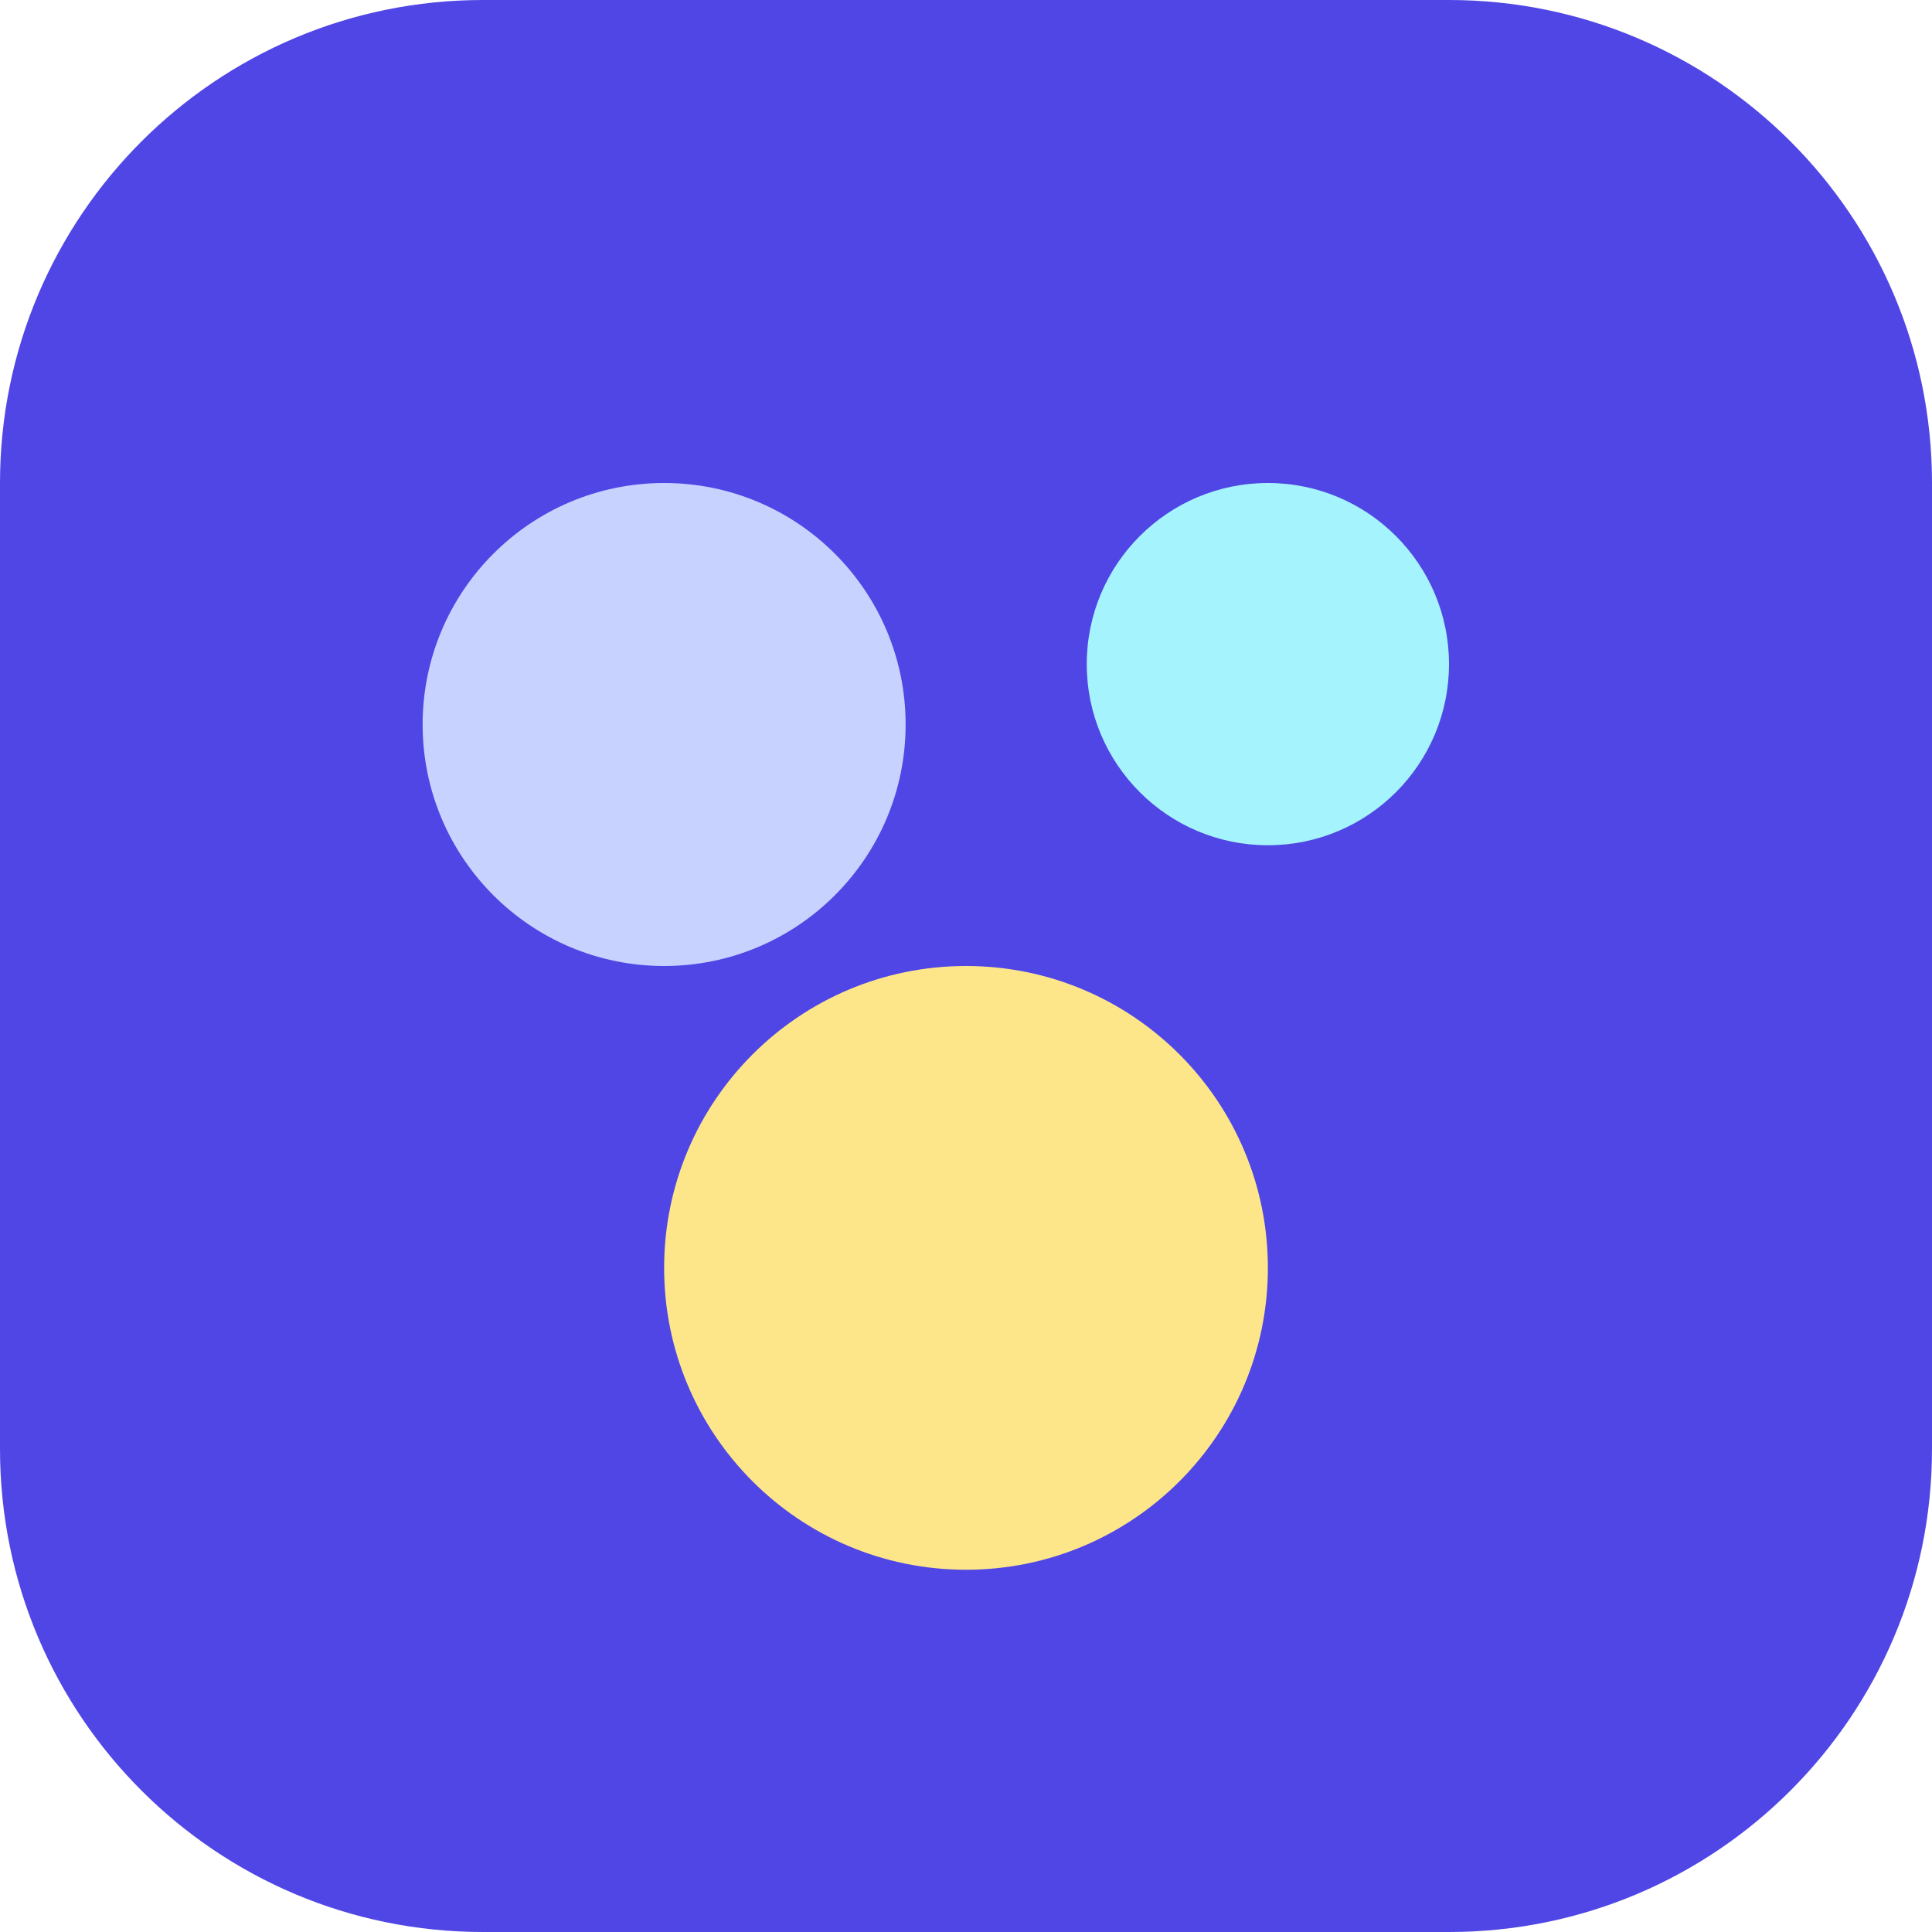
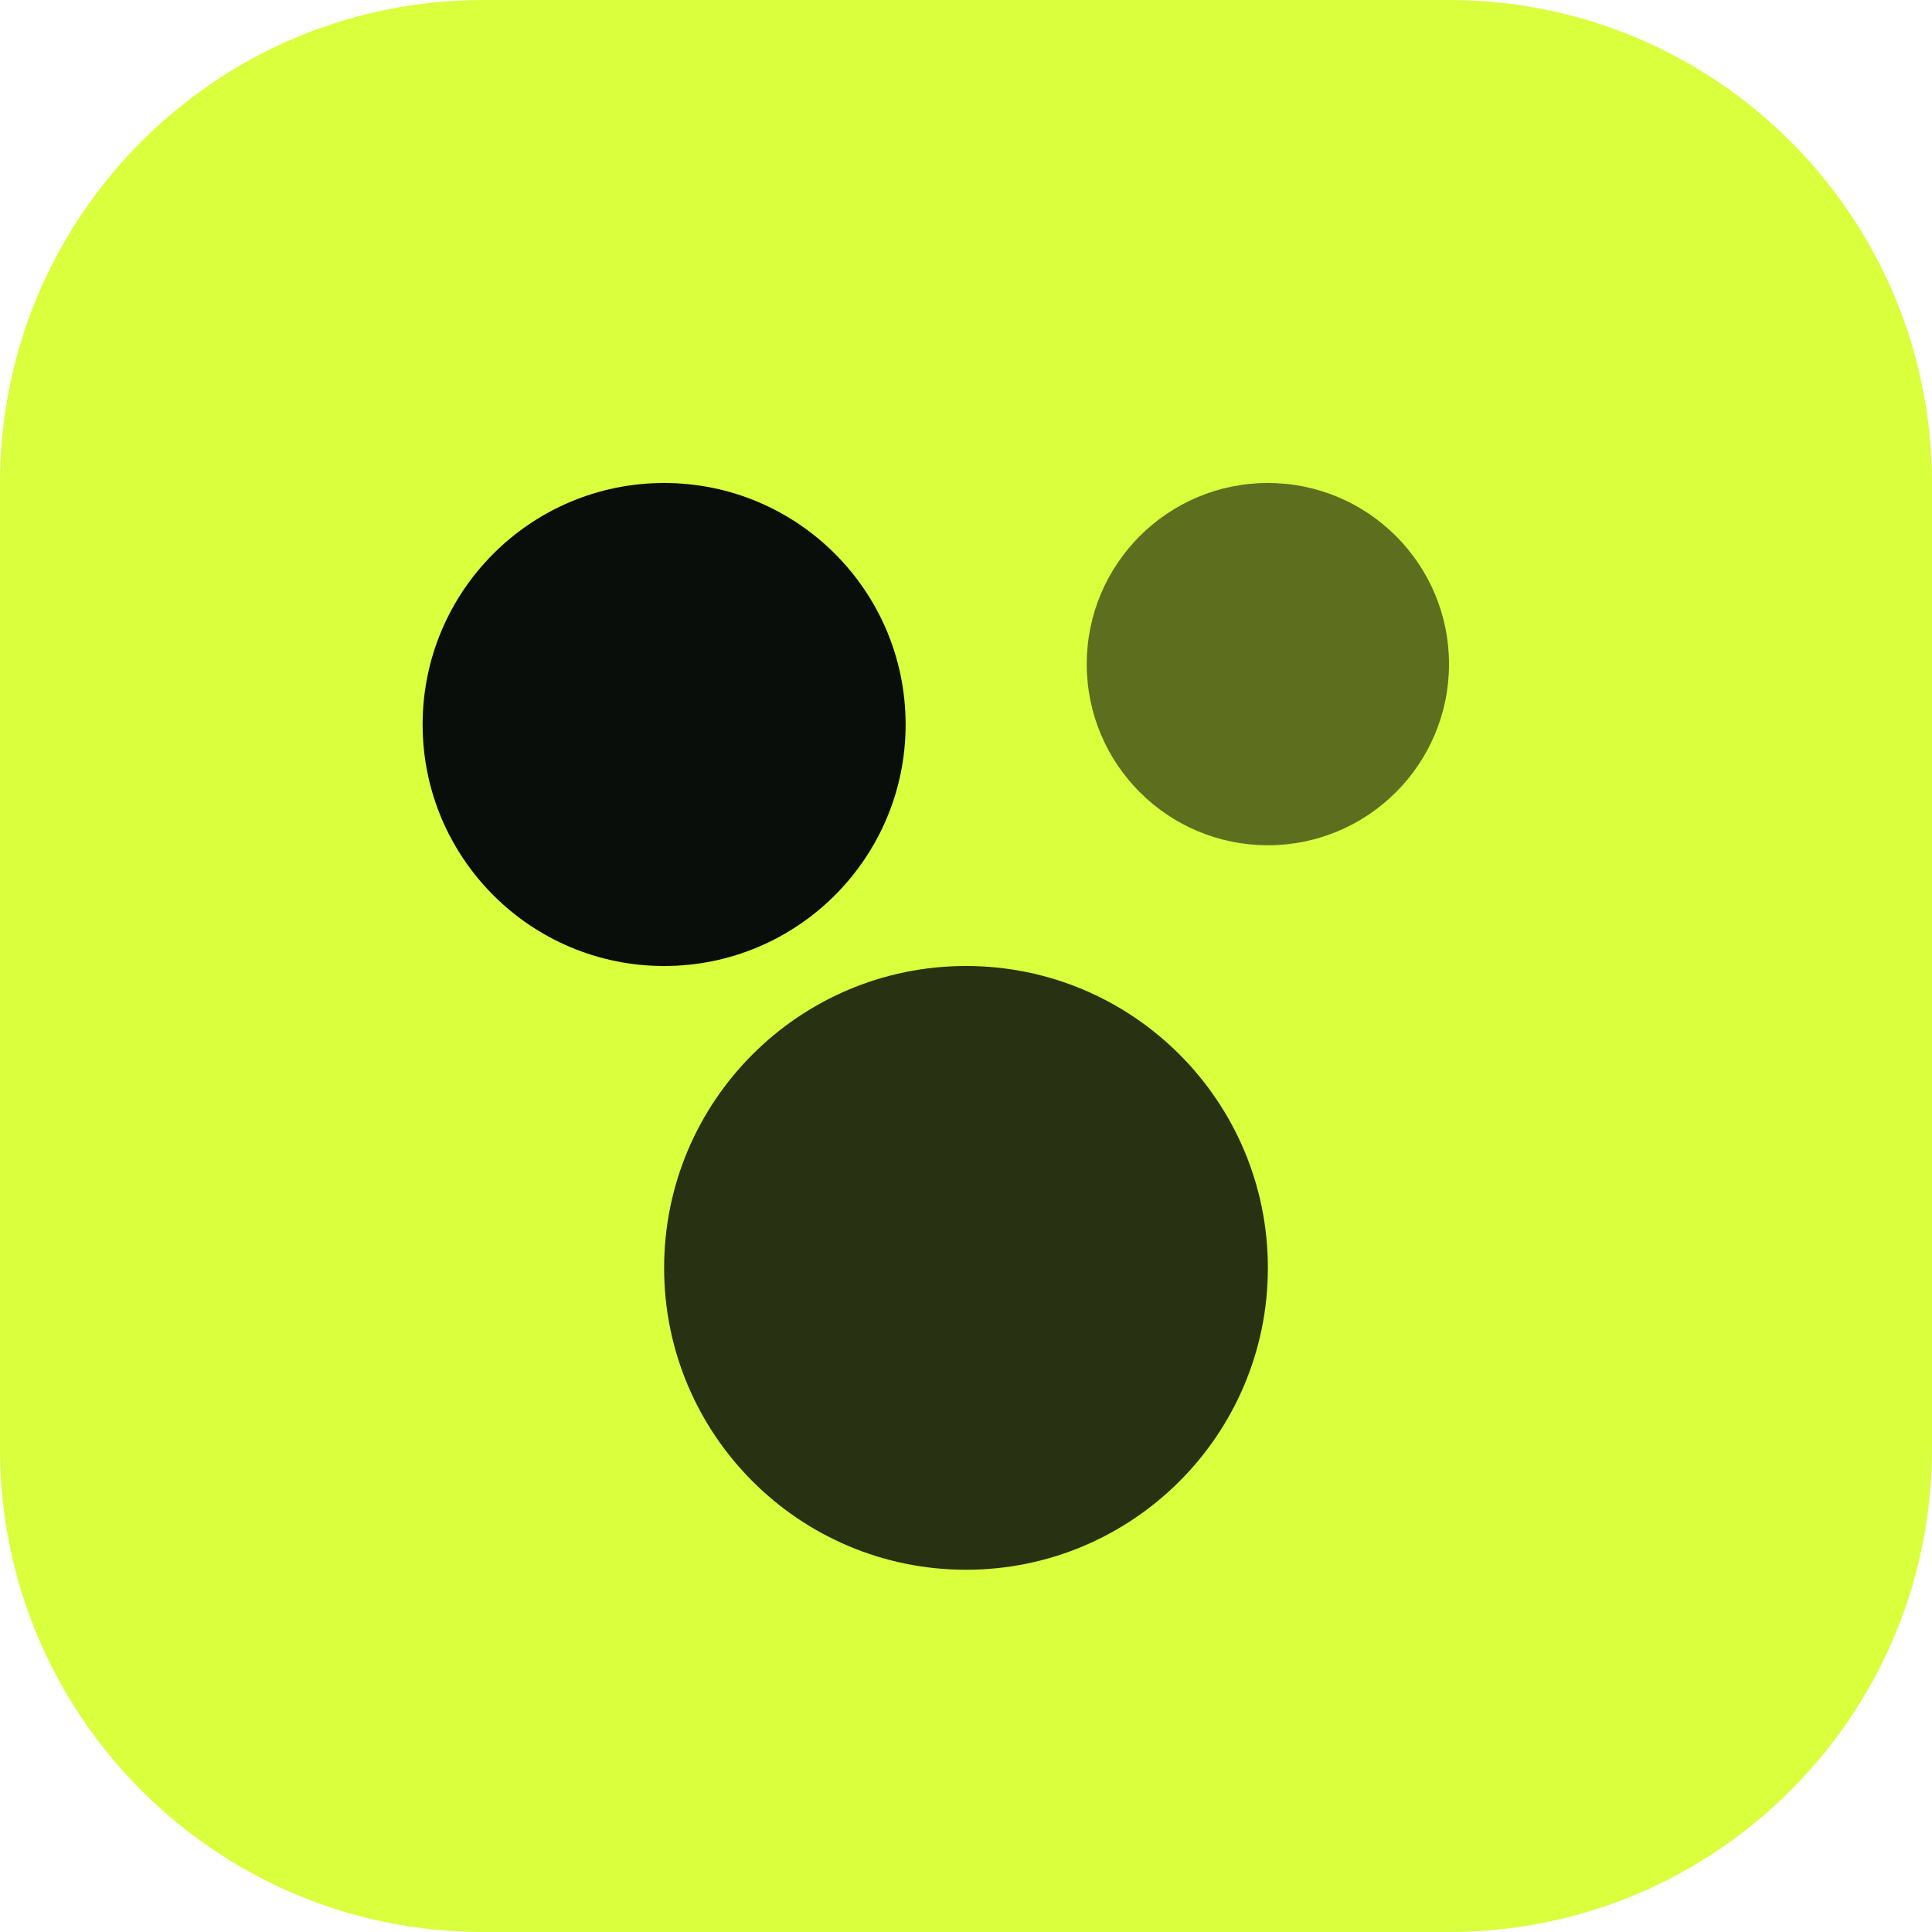
<svg xmlns="http://www.w3.org/2000/svg" viewBox="0 0 32 32">
-   <rect width="32" height="32" rx="8" fill="#4f46e5" />
-   <circle cx="11" cy="12" r="4" fill="#c7d2fe" />
-   <circle cx="21" cy="11" r="3" fill="#a5f3fc" />
-   <circle cx="16" cy="21" r="5" fill="#fde68a" />
+   <rect width="32" height="32" rx="8" fill="#d9ff3d" />
+   <circle cx="11" cy="12" r="4" fill="#0a0e0a" />
+   <circle cx="21" cy="11" r="3" fill="#0a0e0a" fill-opacity=".6" />
+   <circle cx="16" cy="21" r="5" fill="#0a0e0a" fill-opacity=".85" />
</svg>
